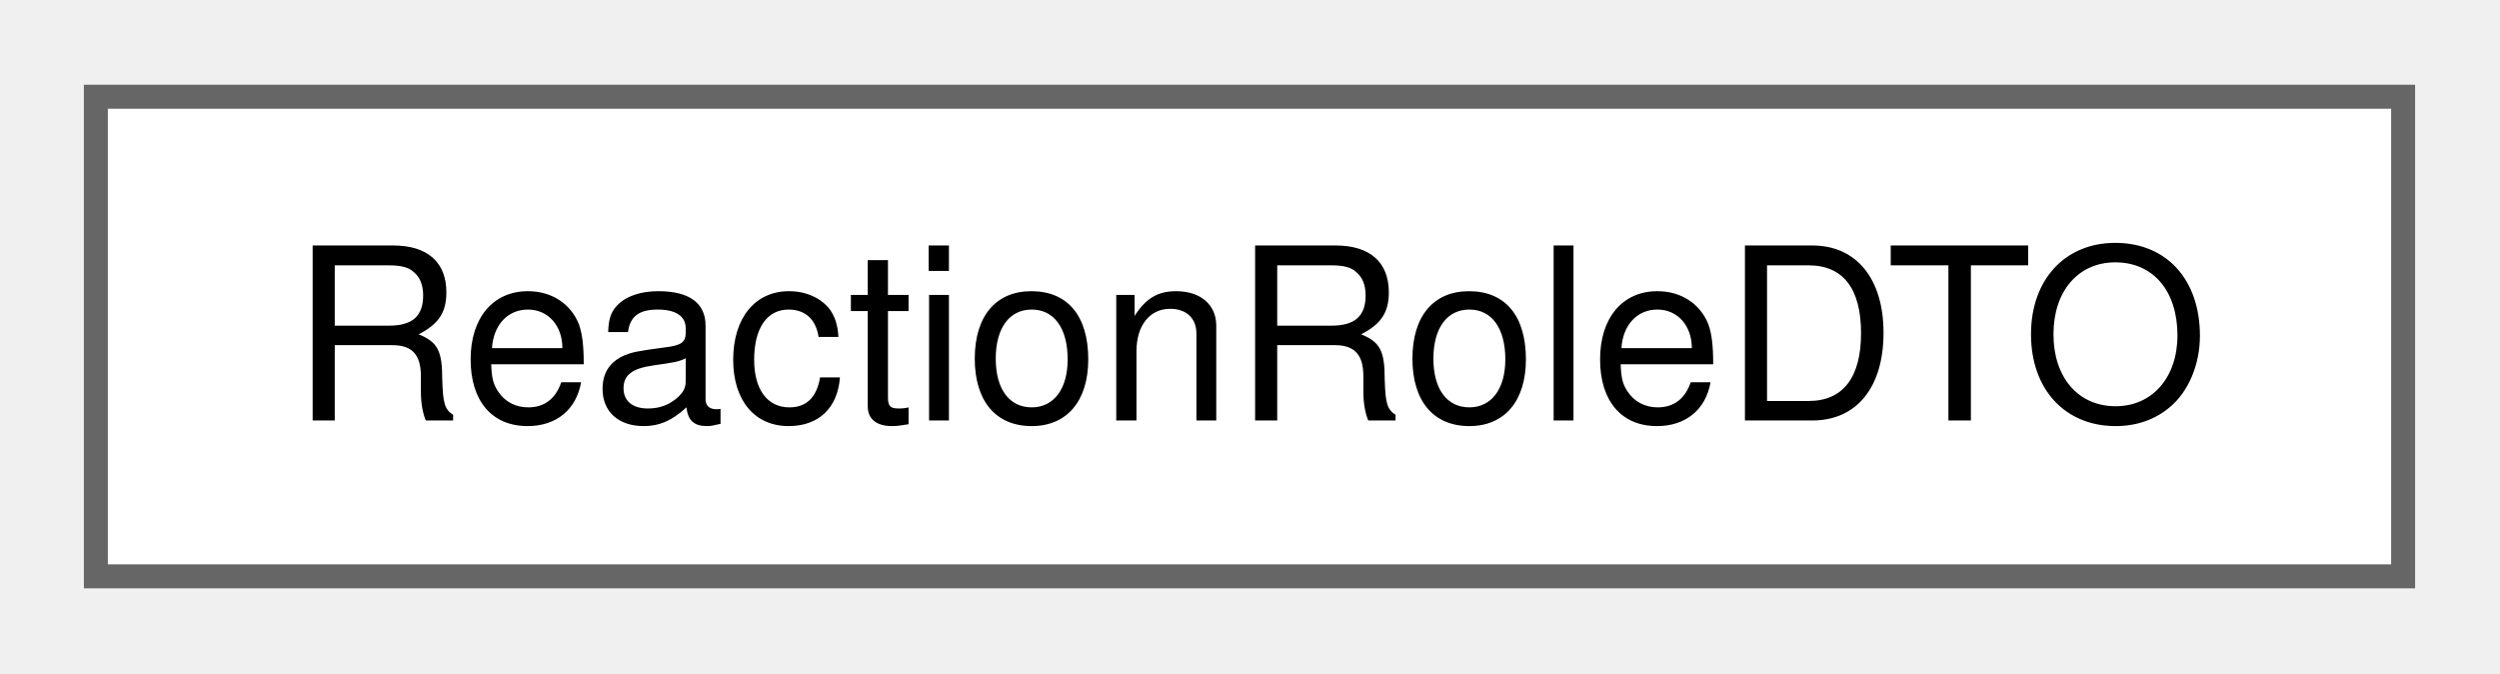
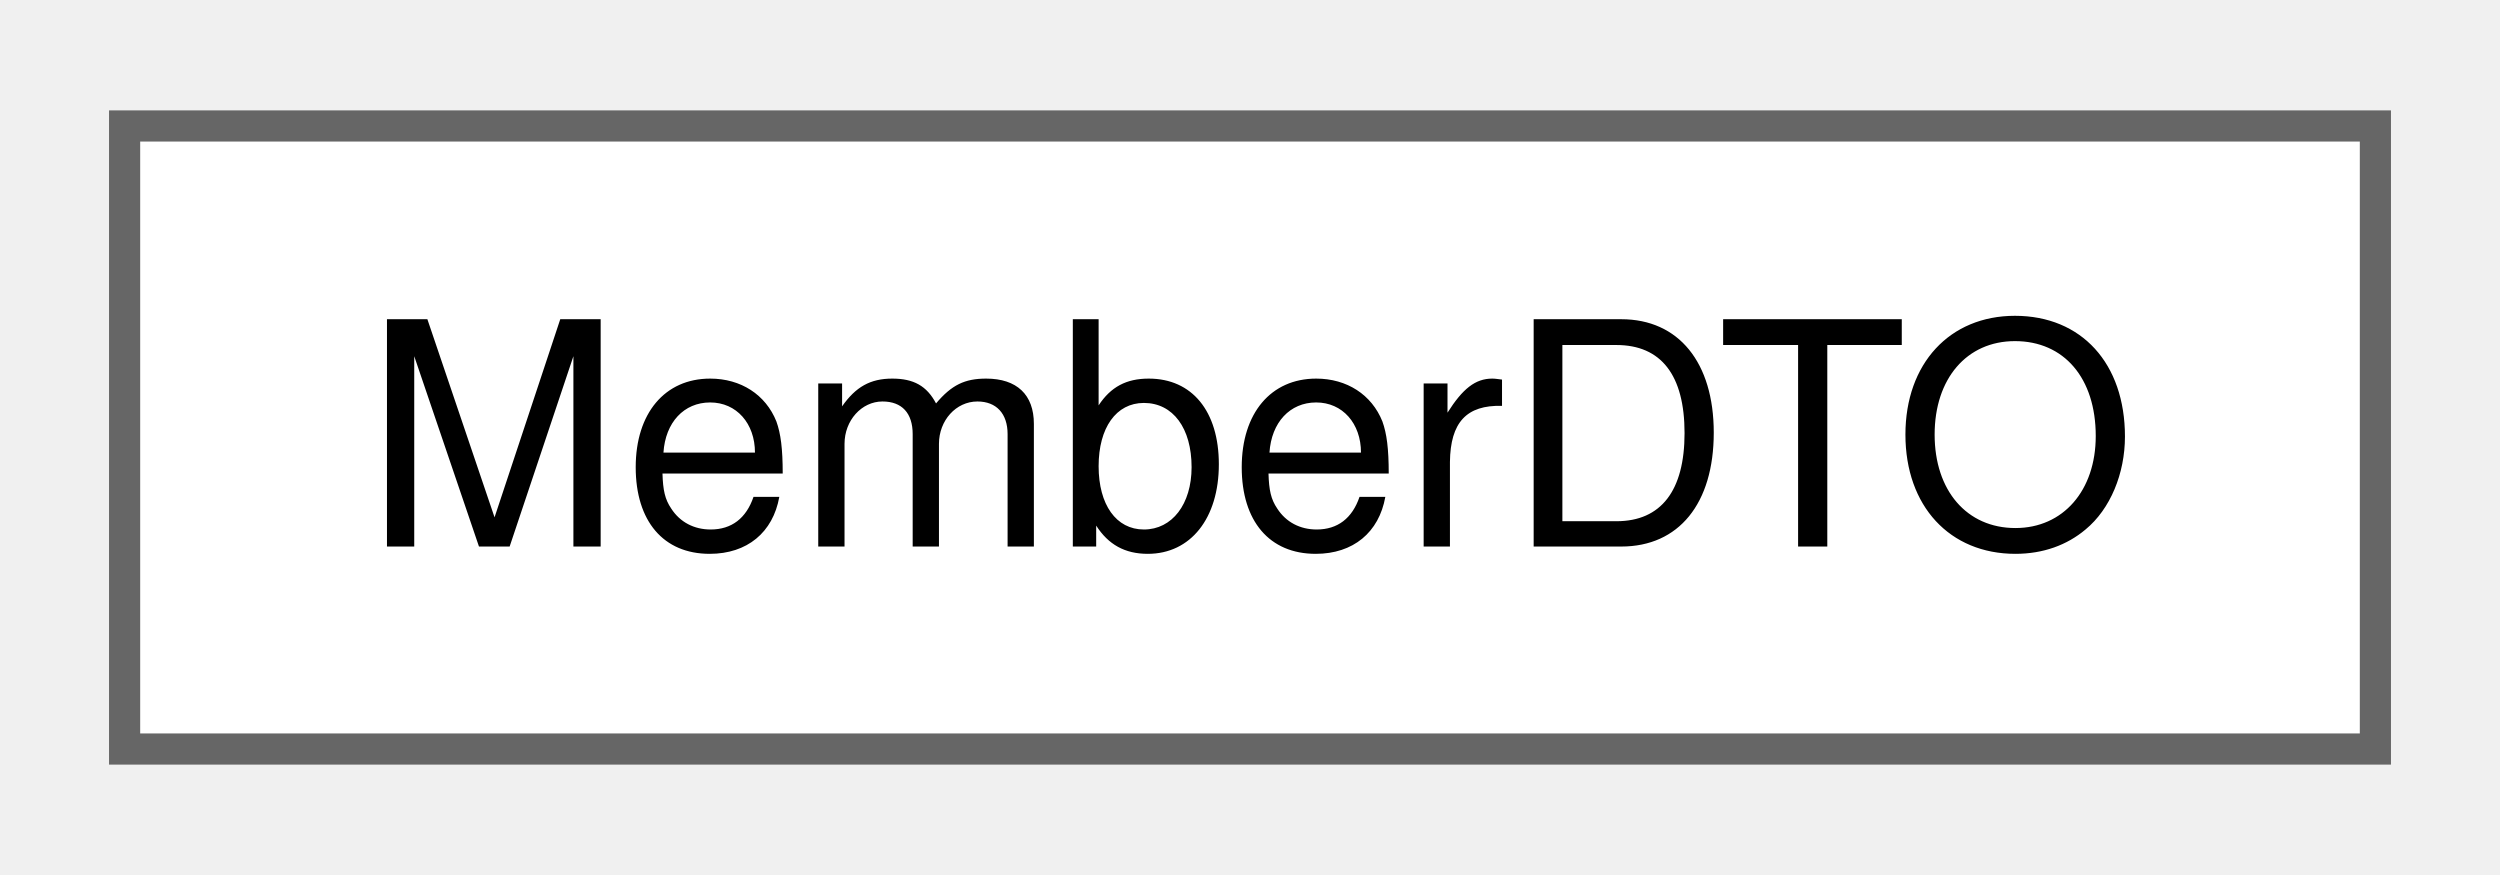
- <svg xmlns="http://www.w3.org/2000/svg" xmlns:xlink="http://www.w3.org/1999/xlink" width="104pt" height="28pt" viewBox="0.00 0.00 104.25 28.00">
+ <svg xmlns="http://www.w3.org/2000/svg" xmlns:xlink="http://www.w3.org/1999/xlink" width="80pt" height="28pt" viewBox="0.00 0.00 80.25 28.00">
  <g id="graph0" class="graph" transform="scale(1 1) rotate(0) translate(4 24)">
    <g id="Node000000" class="node">
      <g id="a_Node000000">
-         <a xlink:href="classReactionRoleDTO.html" target="_top" xlink:title=" ">
-           <polygon fill="white" stroke="#666666" points="96.25,-20 0,-20 0,0 96.25,0 96.25,-20" />
-           <text text-anchor="middle" x="48.12" y="-6.5" font-family="Helvetica,sans-Serif" font-size="10.00">ReactionRoleDTO</text>
+         <a xlink:href="classMemberDTO.html" target="_top" xlink:title=" ">
+           <polygon fill="white" stroke="#666666" points="72.25,-20 0,-20 0,0 72.25,0 72.25,-20" />
+           <text text-anchor="middle" x="36.12" y="-6.5" font-family="Helvetica,sans-Serif" font-size="10.00">MemberDTO</text>
        </a>
      </g>
    </g>
  </g>
</svg>
